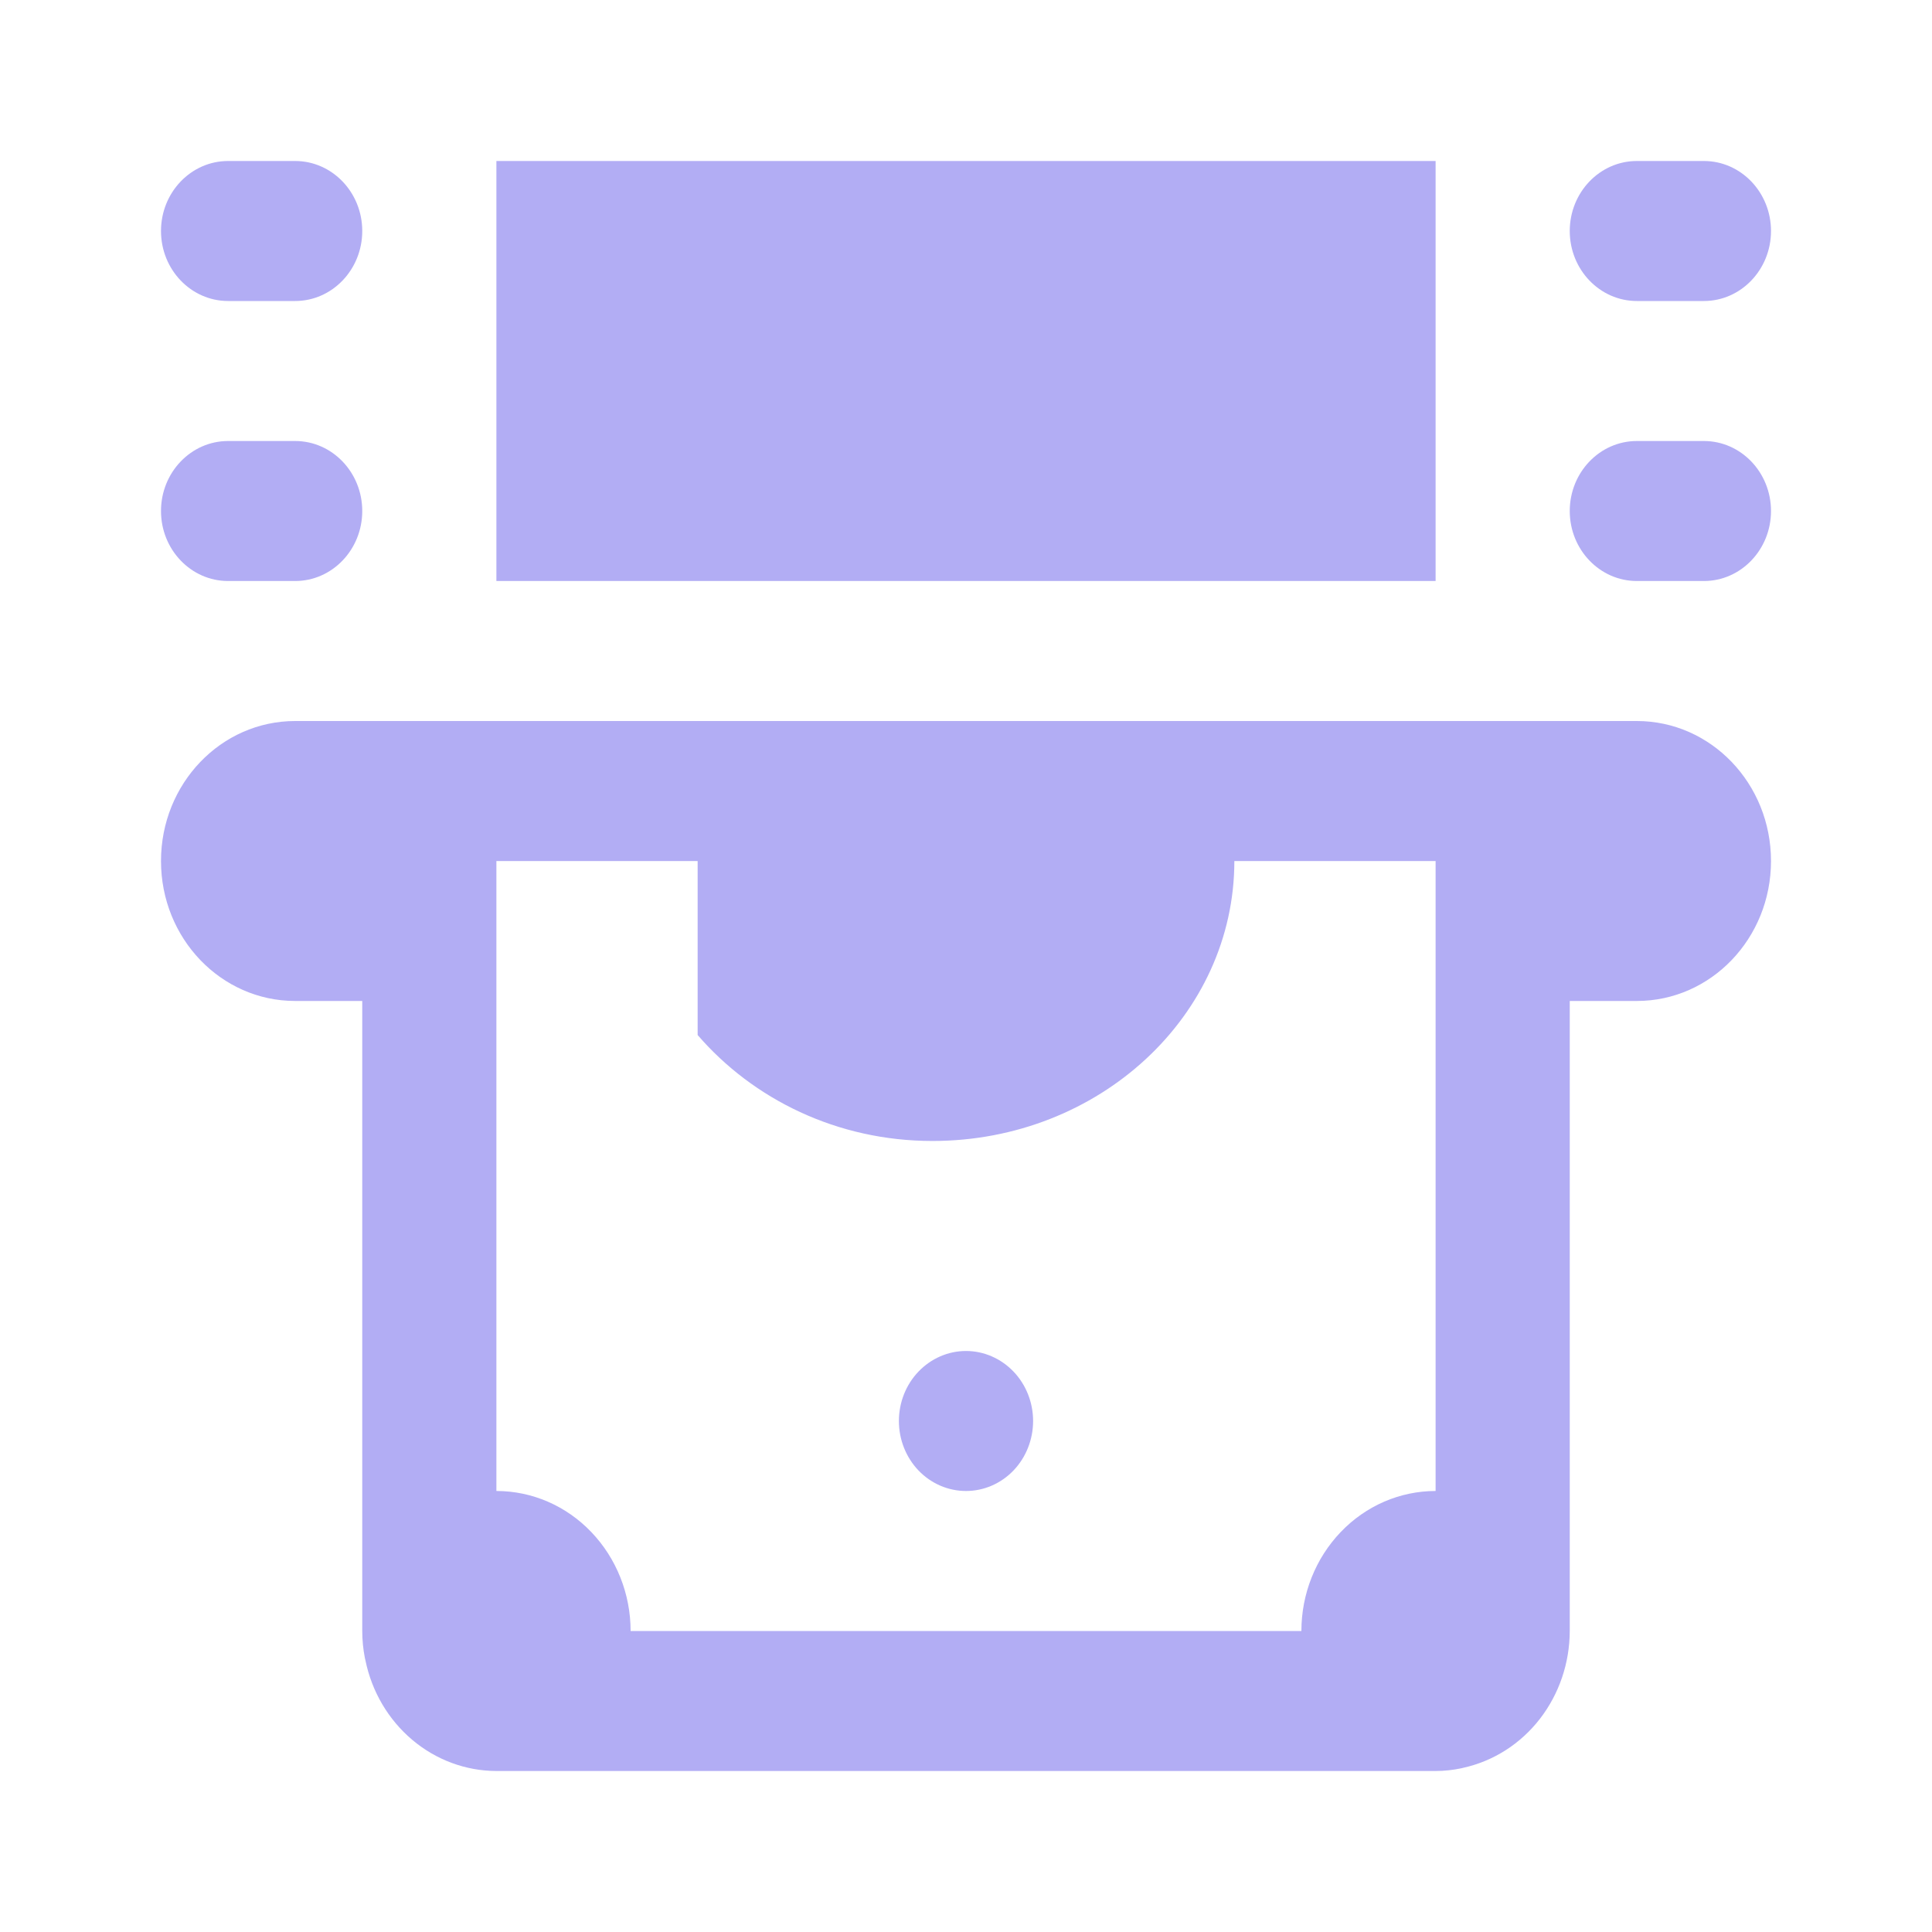
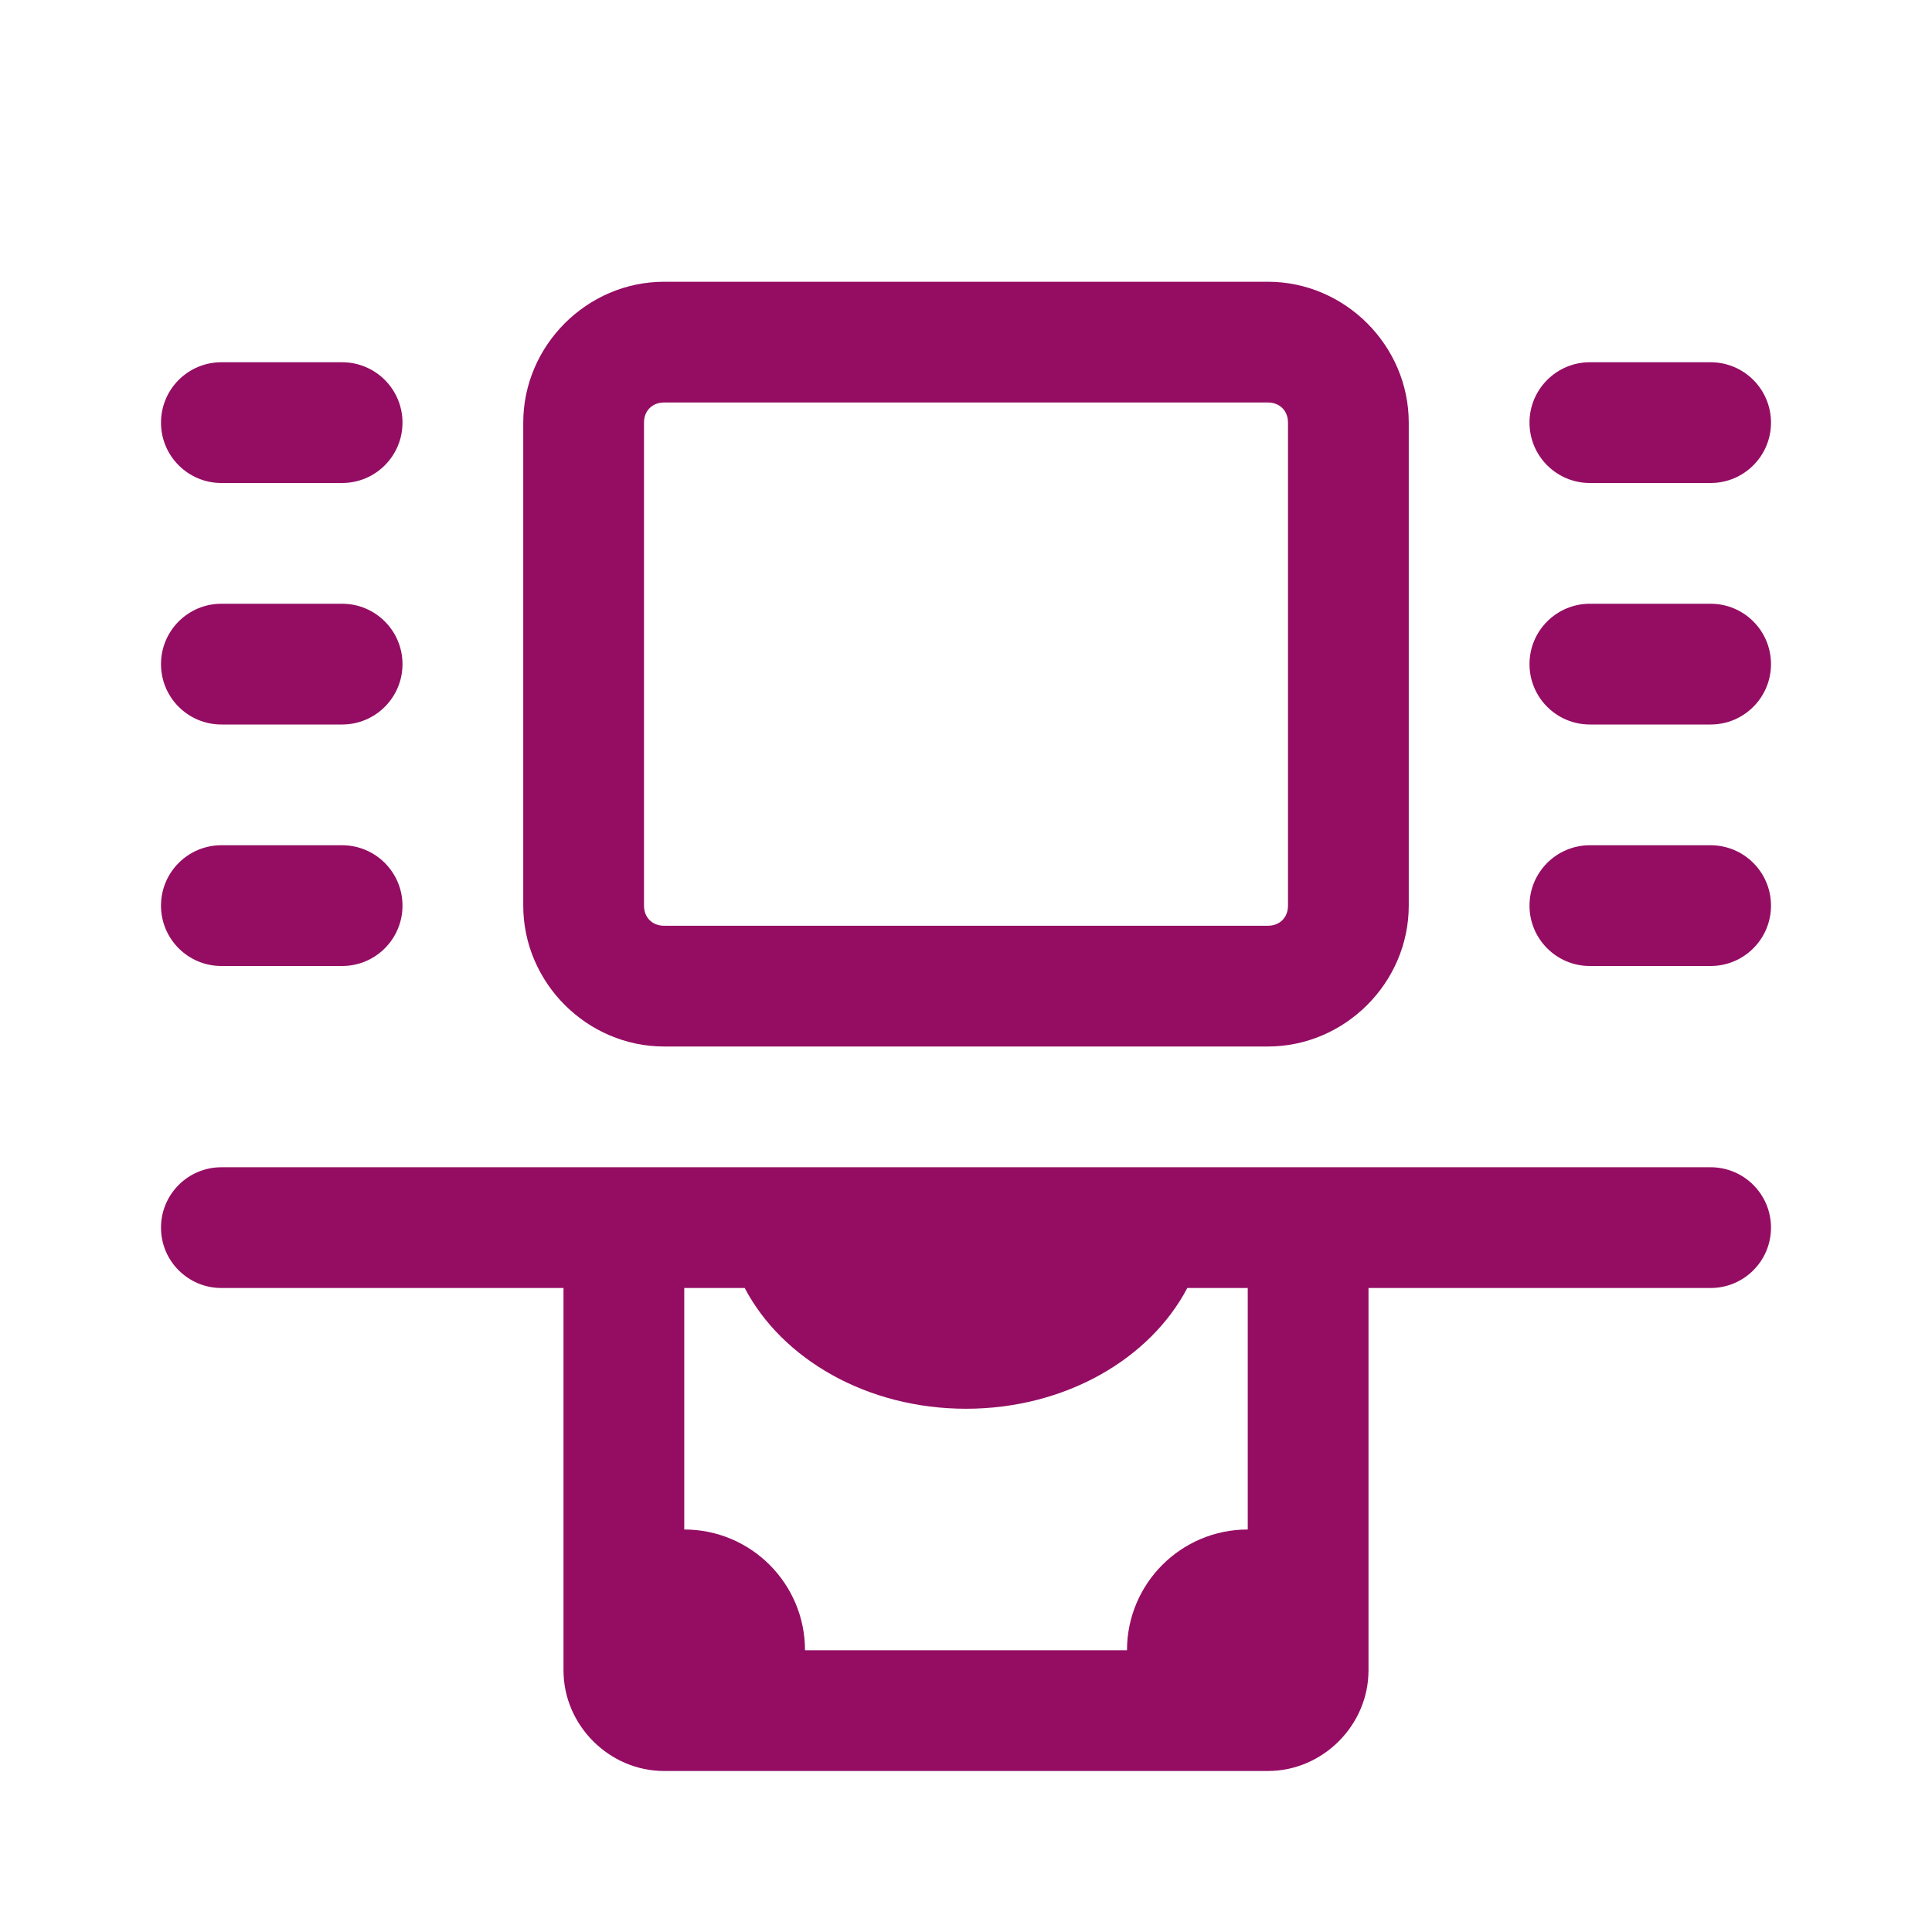
- <svg xmlns="http://www.w3.org/2000/svg" width="30" height="30" viewBox="0 0 30 30" fill="none">
-   <path d="M3.542 2.5C2.967 2.5 2.5 2.987 2.5 3.587C2.5 4.187 2.967 4.674 3.542 4.674H4.583C5.158 4.674 5.625 4.187 5.625 3.587C5.625 2.987 5.158 2.5 4.583 2.5H3.542ZM7.708 2.5V9.022H22.292V2.5H7.708ZM25.417 2.5C24.842 2.5 24.375 2.987 24.375 3.587C24.375 4.187 24.842 4.674 25.417 4.674H26.458C27.033 4.674 27.5 4.187 27.5 3.587C27.5 2.987 27.033 2.5 26.458 2.5H25.417ZM3.542 6.848C2.967 6.848 2.5 7.335 2.5 7.935C2.5 8.535 2.967 9.022 3.542 9.022H4.583C5.158 9.022 5.625 8.535 5.625 7.935C5.625 7.335 5.158 6.848 4.583 6.848H3.542ZM25.417 6.848C24.842 6.848 24.375 7.335 24.375 7.935C24.375 8.535 24.842 9.022 25.417 9.022H26.458C27.033 9.022 27.5 8.535 27.5 7.935C27.5 7.335 27.033 6.848 26.458 6.848H25.417ZM4.583 11.196C3.432 11.196 2.5 12.168 2.5 13.37C2.5 14.571 3.432 15.543 4.583 15.543H5.625V25.326C5.625 25.467 5.639 25.608 5.666 25.746C5.668 25.758 5.671 25.769 5.674 25.78C5.773 26.267 6.03 26.702 6.4 27.015C6.77 27.328 7.232 27.499 7.708 27.5H22.292C22.427 27.5 22.562 27.485 22.695 27.457C22.706 27.455 22.716 27.451 22.727 27.449C23.193 27.345 23.611 27.078 23.911 26.691C24.21 26.305 24.374 25.823 24.375 25.326V15.543H25.417C26.568 15.543 27.5 14.571 27.5 13.37C27.5 12.168 26.568 11.196 25.417 11.196H18.518H10.833H4.583ZM7.708 13.37H10.833V16.072C11.693 17.068 12.998 17.717 14.479 17.717C17.068 17.717 19.167 15.771 19.167 13.37H22.292V23.152C21.739 23.152 21.209 23.381 20.819 23.789C20.428 24.197 20.208 24.75 20.208 25.326H9.792C9.792 24.75 9.572 24.197 9.181 23.789C8.791 23.381 8.261 23.152 7.708 23.152V13.37ZM15 20.978C14.724 20.978 14.459 21.093 14.263 21.297C14.068 21.5 13.958 21.777 13.958 22.065C13.958 22.354 14.068 22.63 14.263 22.834C14.459 23.038 14.724 23.152 15 23.152C15.276 23.152 15.541 23.038 15.737 22.834C15.932 22.63 16.042 22.354 16.042 22.065C16.042 21.777 15.932 21.5 15.737 21.297C15.541 21.093 15.276 20.978 15 20.978Z" fill="#b2adf4" />
+ <svg xmlns="http://www.w3.org/2000/svg" x="0px" y="0px" width="100" height="100" viewBox="0 0 48 48" style="fill: #940d63">
+   <path d="M 16.5 7 C 14.585 7 13 8.585 13 10.5 L 13 22.5 C 13 24.415 14.585 26 16.5 26 L 31.5 26 C 33.415 26 35 24.415 35 22.5 L 35 10.5 C 35 8.585 33.415 7 31.5 7 L 16.5 7 z M 5.5 9 A 1.5 1.5 0 1 0 5.5 12 L 8.5 12 A 1.5 1.5 0 1 0 8.5 9 L 5.5 9 z M 39.5 9 A 1.5 1.5 0 1 0 39.5 12 L 42.5 12 A 1.5 1.5 0 1 0 42.5 9 L 39.5 9 z M 16.5 10 L 31.5 10 C 31.795 10 32 10.205 32 10.5 L 32 22.5 C 32 22.795 31.795 23 31.5 23 L 16.5 23 C 16.205 23 16 22.795 16 22.5 L 16 10.5 C 16 10.205 16.205 10 16.5 10 z M 5.5 15 A 1.5 1.5 0 1 0 5.5 18 L 8.5 18 A 1.5 1.5 0 1 0 8.5 15 L 5.5 15 z M 39.5 15 A 1.5 1.5 0 1 0 39.5 18 L 42.5 18 A 1.5 1.5 0 1 0 42.5 15 L 39.5 15 z M 5.5 21 A 1.5 1.5 0 1 0 5.5 24 L 8.5 24 A 1.5 1.5 0 1 0 8.5 21 L 5.5 21 z M 39.5 21 A 1.5 1.5 0 1 0 39.5 24 L 42.5 24 A 1.5 1.5 0 1 0 42.5 21 L 39.5 21 z M 5.5 29 A 1.5 1.5 0 1 0 5.5 32 L 14 32 L 14 41.5 C 14 42.864 15.136 44 16.5 44 L 31.5 44 C 32.864 44 34 42.864 34 41.5 L 34 32 L 42.5 32 A 1.5 1.5 0 1 0 42.5 29 L 5.5 29 z M 17 32 L 18.502 32 C 19.428 33.765 21.54 35 24 35 C 26.46 35 28.572 33.765 29.498 32 L 31 32 L 31 38 C 29.343 38 28 39.343 28 41 L 20 41 C 20 39.343 18.657 38 17 38 L 17 32 z" />
</svg>
